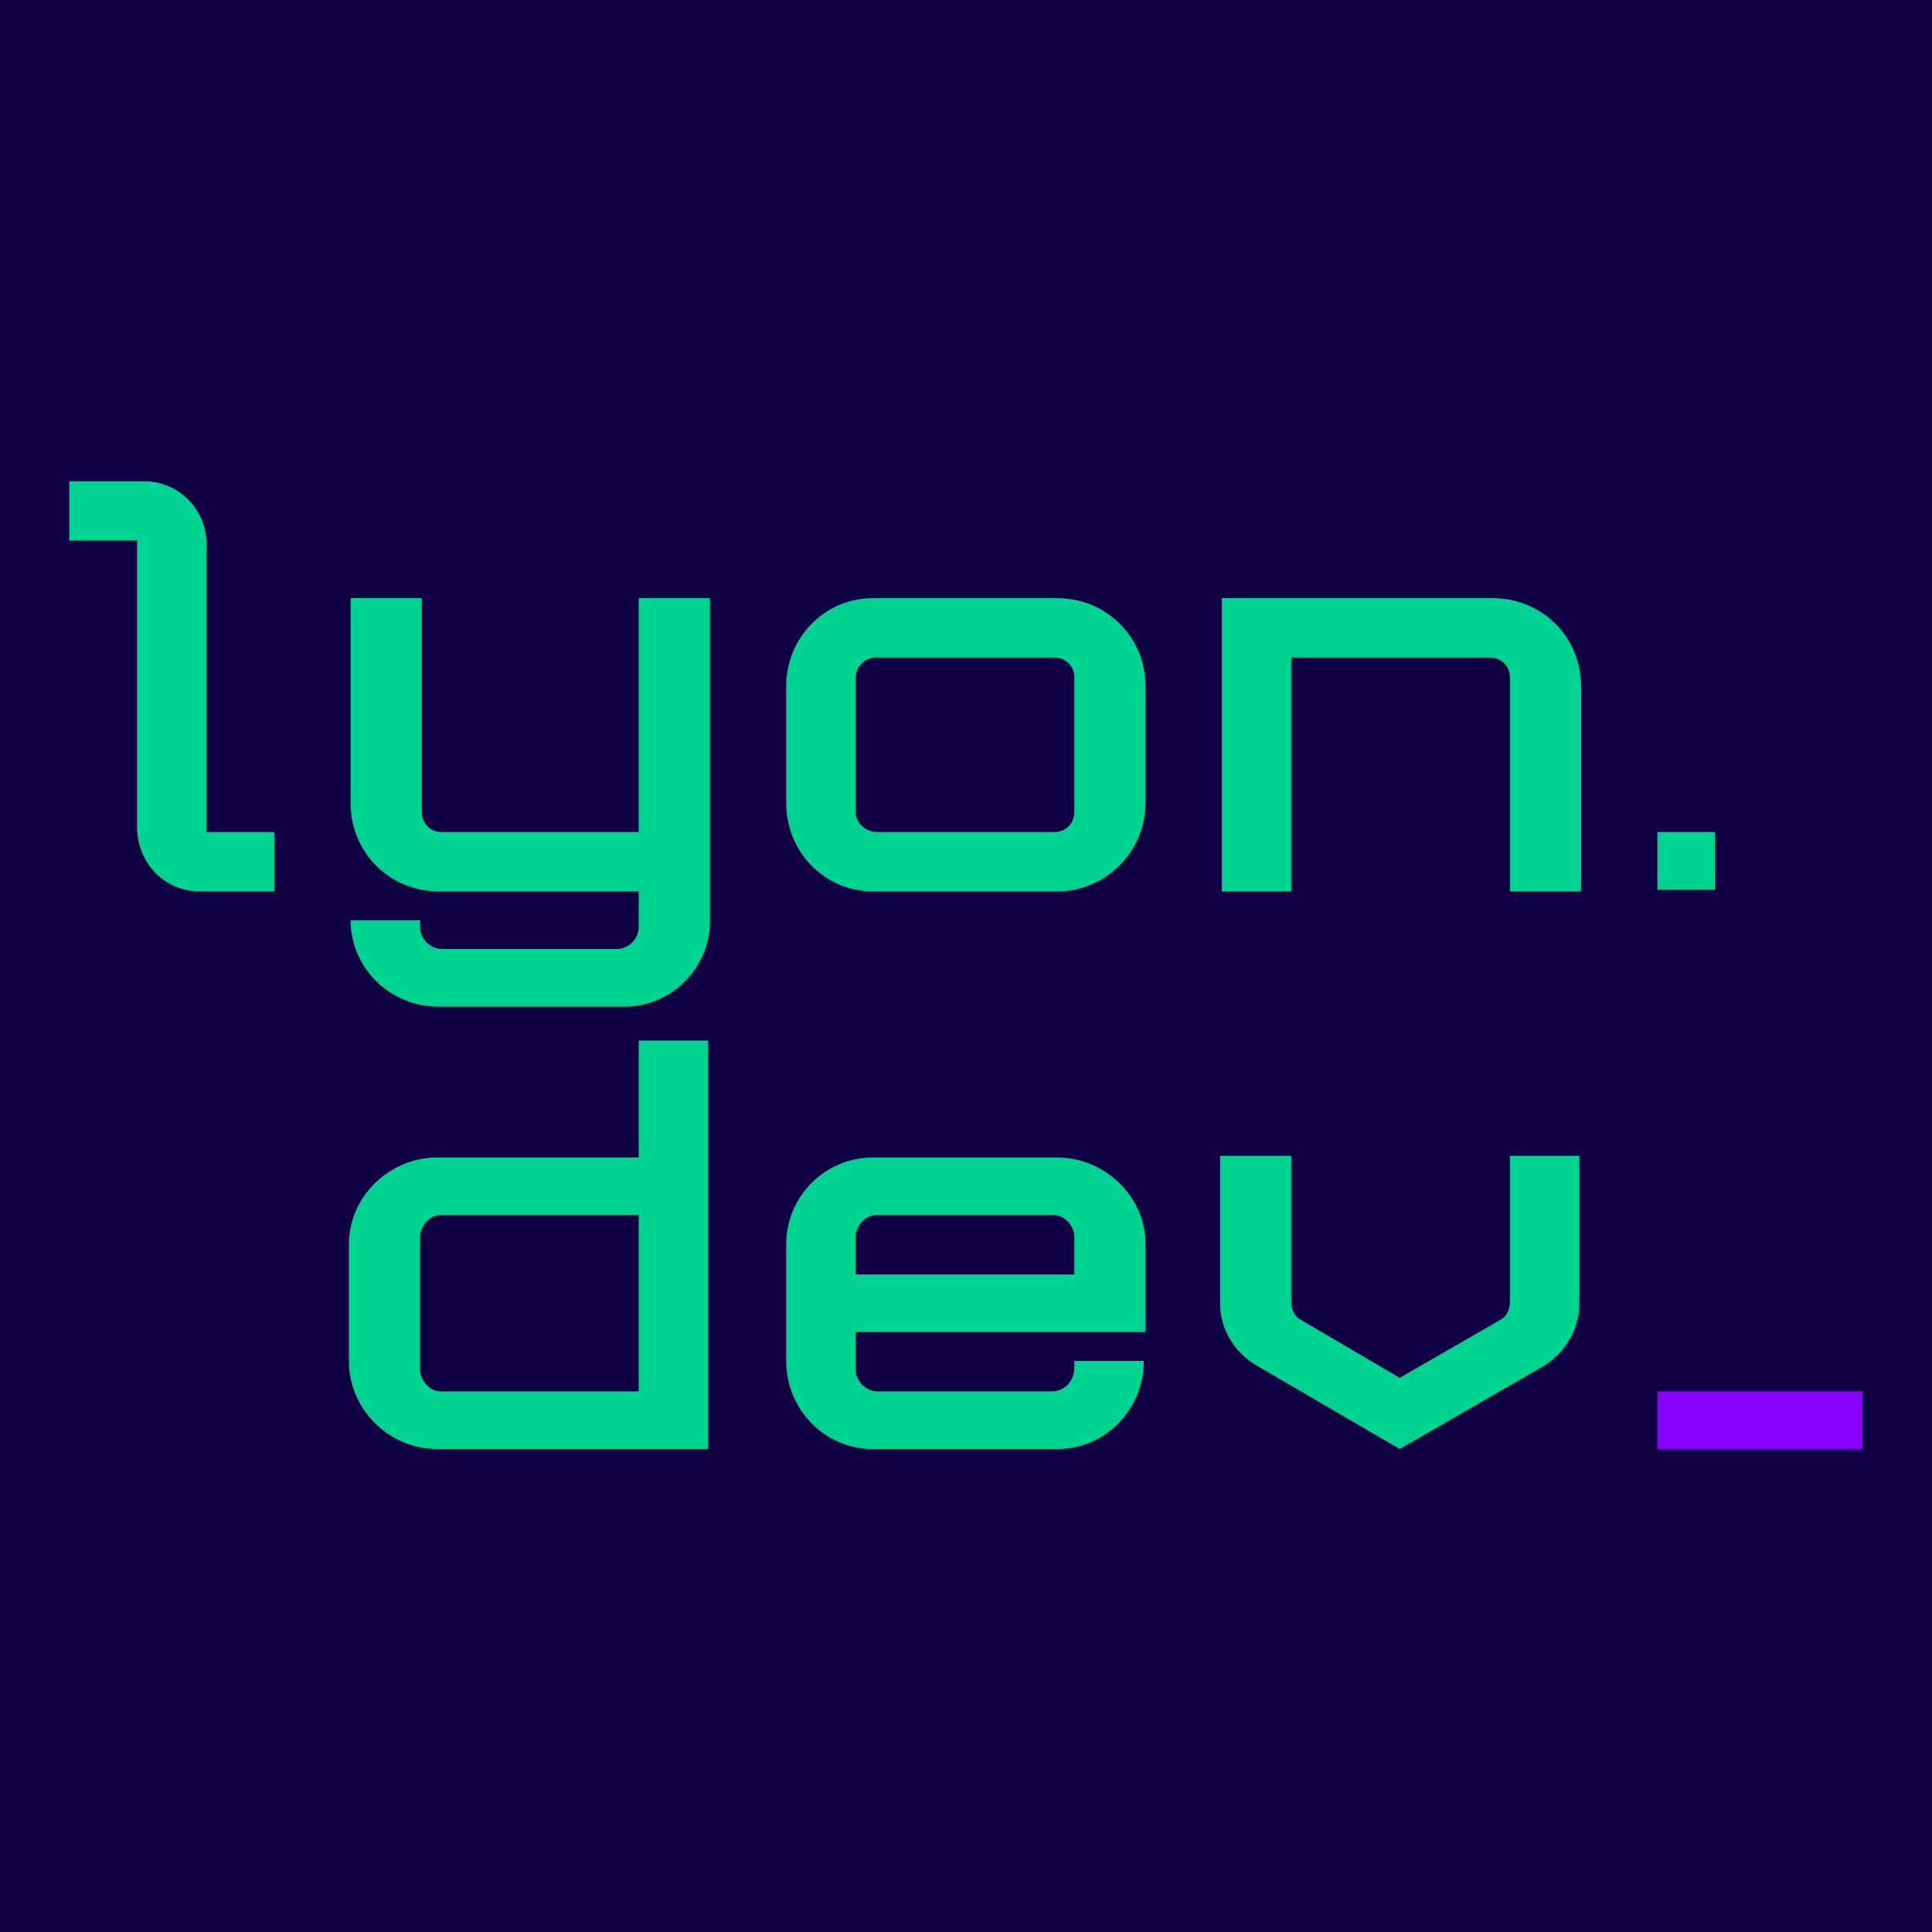
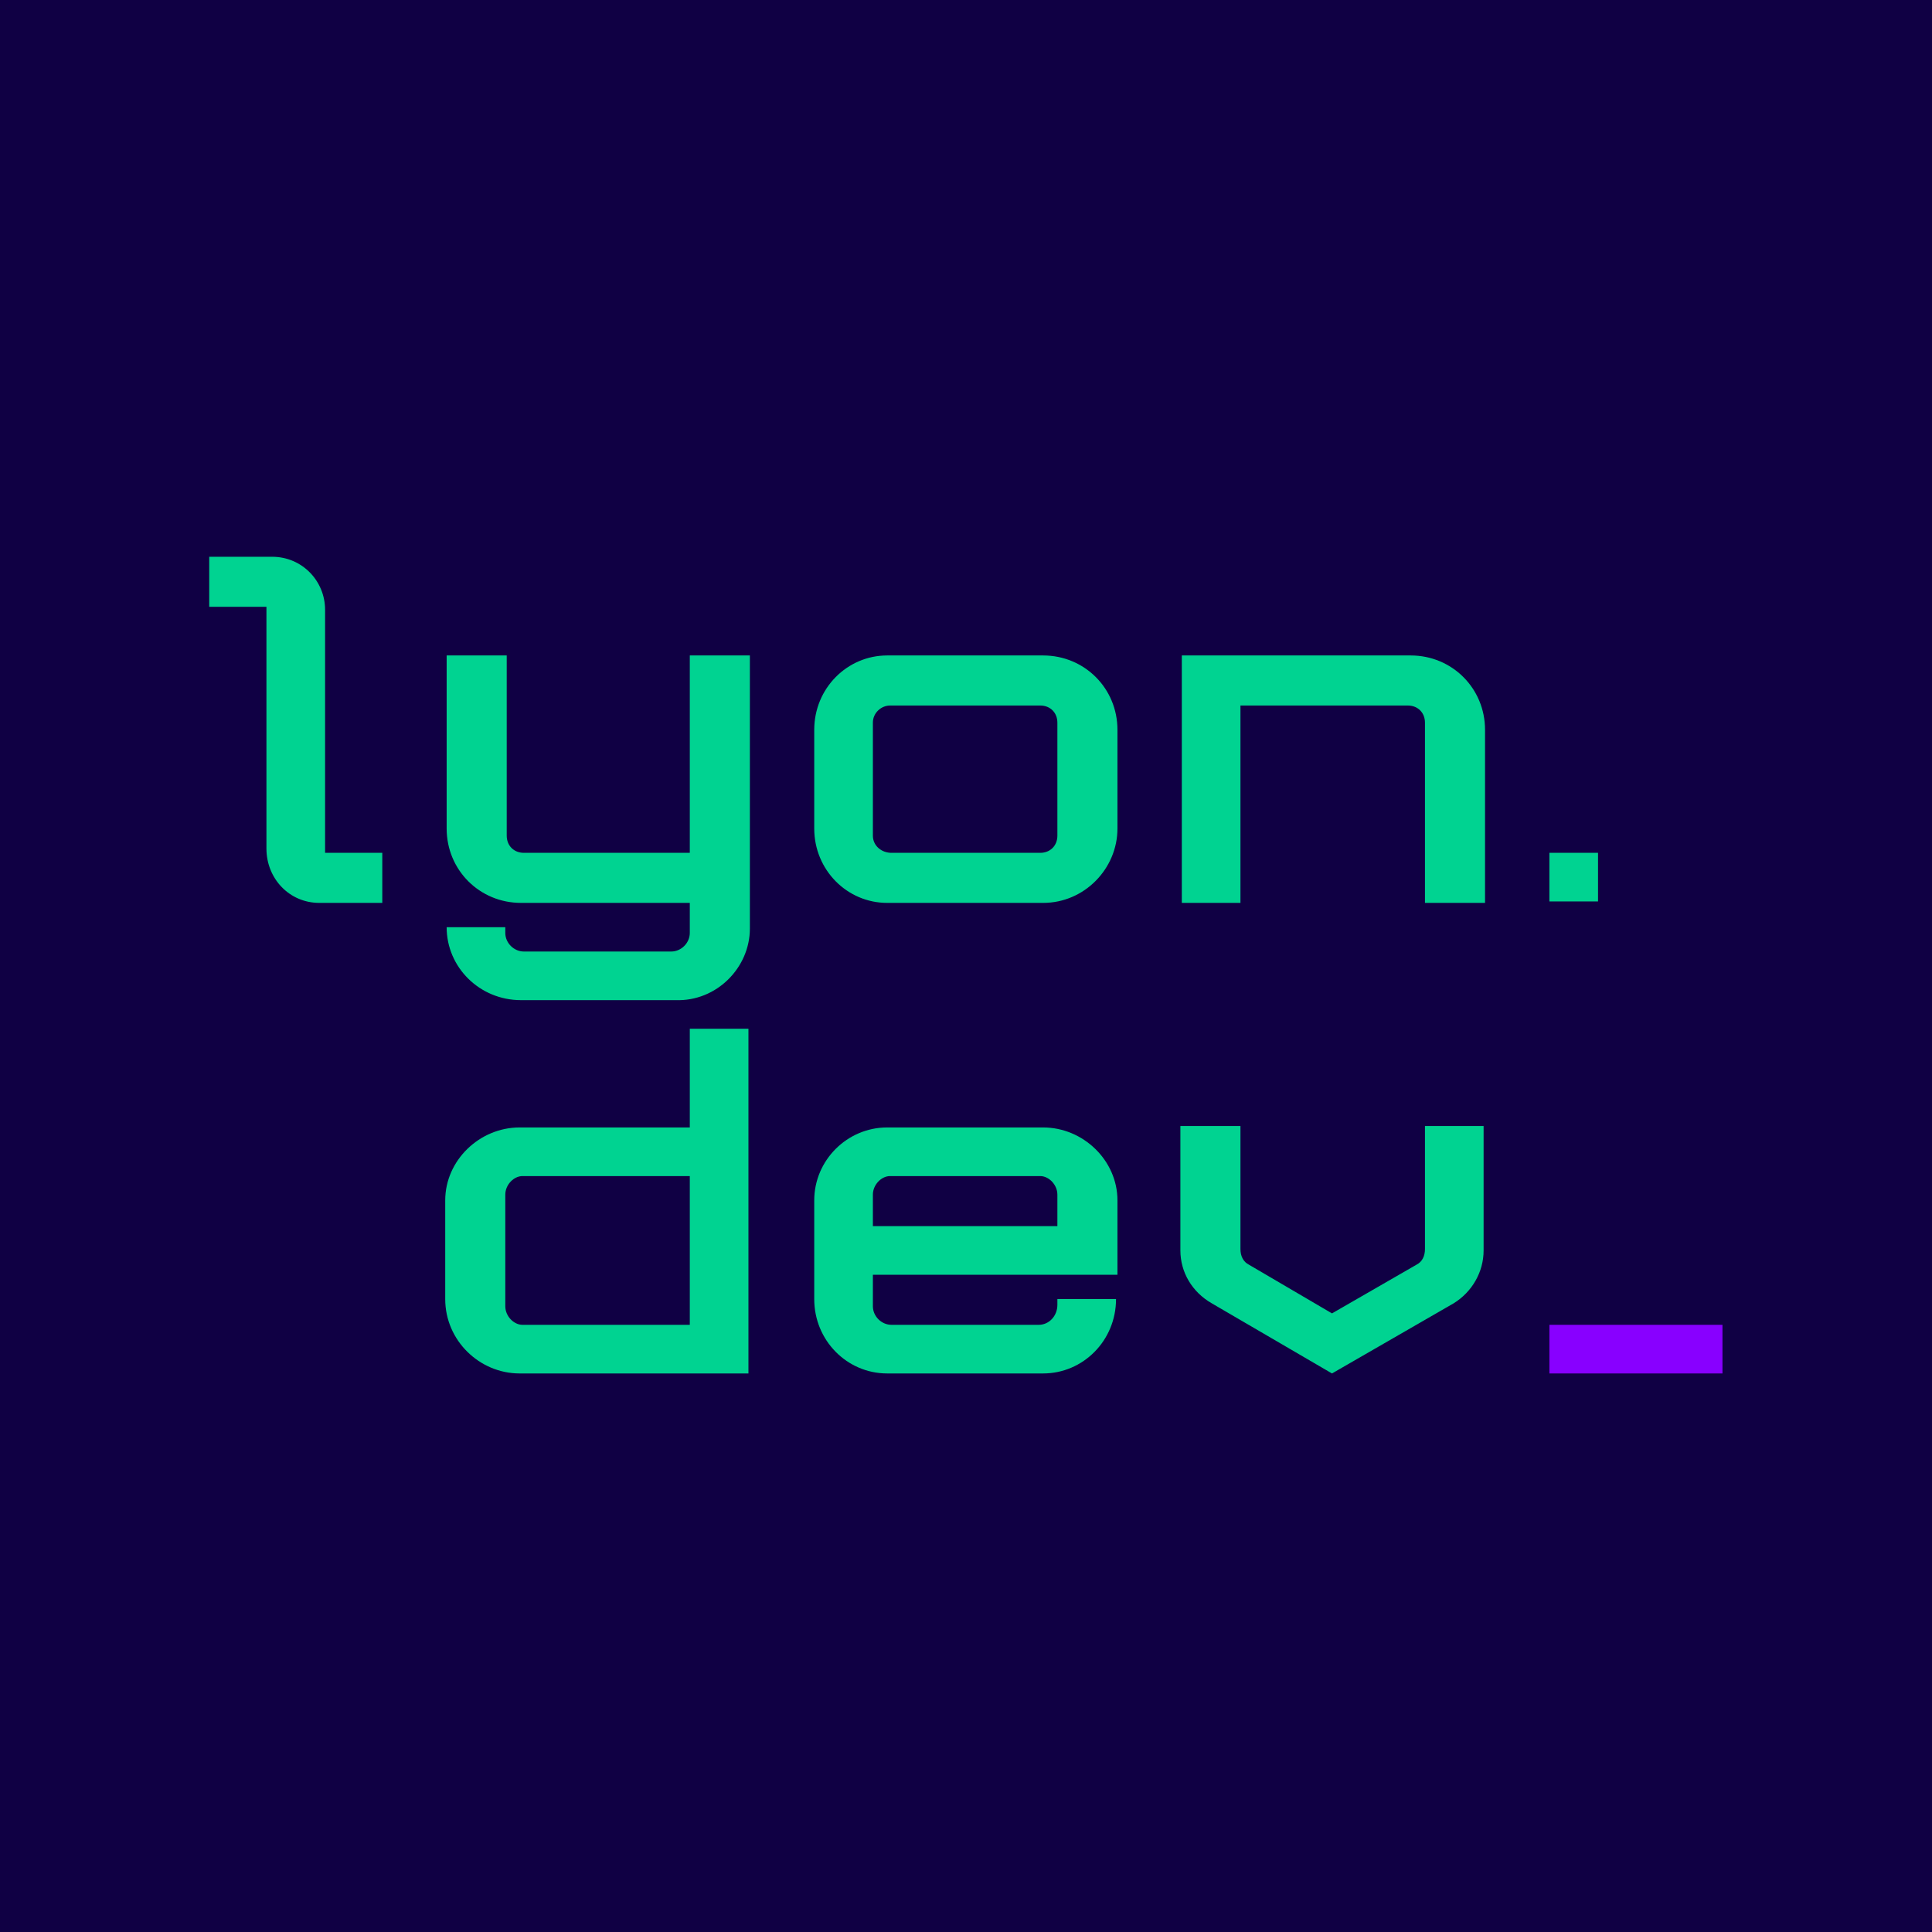
<svg xmlns="http://www.w3.org/2000/svg" width="1088" height="1088" fill="none">
  <g clip-path="url(#prefix__clip0_1_2)">
    <path fill="#100044" d="M0 0h1088v1088H0z" />
-     <path d="M840.751 336.858H688.037v165.123h39.133V370.264h111.672c6.682 0 11.454 4.773 11.454 11.454v120.263h40.087V386.49c0-27.679-21.952-49.632-49.632-49.632zm-481.05 131.716H248.982c-6.681 0-11.453-4.772-11.453-11.453V336.858h-40.088v115.491c0 27.679 21.953 49.632 49.633 49.632h112.627v20.044c0 6.681-5.727 12.408-12.409 12.408h-98.31c-6.681 0-12.408-5.727-12.408-12.408v-3.818h-39.133c0 26.725 21.953 48.677 49.633 48.677h103.082c27.679.955 49.632-21.952 49.632-47.723V336.858h-40.087v131.716zm235.753-131.716H491.417c-26.725 0-48.678 21.953-48.678 49.632v65.859c0 27.679 21.953 49.632 48.678 49.632h104.037c27.679 0 49.632-22.907 49.632-49.632V386.49c0-27.679-21.953-49.632-49.632-49.632zm9.544 120.263c0 6.681-4.772 11.453-11.453 11.453H494.28c-6.681 0-12.408-4.772-12.408-11.453v-75.403c0-6.681 5.727-11.454 11.454-11.454h100.219c6.681 0 11.453 4.773 11.453 11.454v75.403zm328.336 11.453h32.452v32.452h-32.452v-32.452zM116.312 306.315c0-19.089-15.272-35.315-35.316-35.315H39v33.406h38.179v161.305c0 20.044 15.271 36.27 35.315 36.27h41.996v-33.407h-38.178V306.315zm243.389 345.517H246.119c-26.725 0-49.632 21.953-49.632 48.678v65.858c0 27.679 22.907 49.632 49.632 49.632h152.715V585.974h-39.133v65.858zm0 92.583v39.133H248.028c-5.727 0-11.454-5.727-11.454-12.408v-74.448c0-6.681 5.727-12.408 11.454-12.408h111.673v60.131zm235.753-92.583H491.417c-26.725 0-48.678 21.953-48.678 48.678v65.858c0 27.679 21.953 49.632 48.678 49.632h104.037c26.725 0 48.677-21.953 48.677-49.632h.955-40.088v3.818c0 7.635-5.727 13.362-12.408 13.362h-98.31c-6.681 0-12.408-5.727-12.408-12.408v-20.998h163.214V700.51c0-26.725-22.907-48.678-49.632-48.678zm9.544 65.858H481.872v-20.998c0-6.681 5.727-12.408 11.454-12.408h100.219c5.726 0 11.453 5.727 11.453 12.408v20.998zm245.298 15.271c0 4.773-1.909 8.591-5.727 10.5l-56.313 32.451-55.359-32.451c-3.818-1.909-5.727-5.727-5.727-10.5v-82.084h-40.088v83.039c0 14.317 7.636 27.679 20.999 35.315L788.256 816l81.129-46.769c12.408-7.636 20.044-20.998 20.044-35.315v-83.039h-39.133v82.084z" fill="#00D391" />
-     <path d="M933.335 783.548h115.485V816H933.335v-32.452z" fill="#80F" />
+     <path d="M794.41 369.118H665.537v139.345h33.023V397.309h94.239c5.638 0 9.666 4.028 9.666 9.666v101.488h33.829v-97.461c0-23.358-18.526-41.884-41.884-41.884zM388.459 480.272h-93.433c-5.638 0-9.666-4.028-9.666-9.666V369.118h-33.829v97.461c0 23.358 18.526 41.884 41.884 41.884h95.044v16.914c0 5.638-4.833 10.471-10.471 10.471h-82.962c-5.638 0-10.471-4.833-10.471-10.471v-3.222h-33.024c0 22.553 18.526 41.079 41.884 41.079h86.989c23.359.805 41.884-18.526 41.884-40.273V369.118h-33.829v111.154zm198.948-111.154h-87.795c-22.553 0-41.078 18.526-41.078 41.884v55.577c0 23.358 18.525 41.884 41.078 41.884h87.795c23.358 0 41.884-19.331 41.884-41.884v-55.577c0-23.358-18.526-41.884-41.884-41.884zm8.055 101.488c0 5.638-4.028 9.666-9.666 9.666h-83.767c-5.639 0-10.471-4.028-10.471-9.666v-63.631c0-5.638 4.832-9.666 9.665-9.666h84.573c5.638 0 9.666 4.028 9.666 9.666v63.631zm277.077 9.666h27.386v27.385h-27.386v-27.385zM183.067 343.344c0-16.11-12.887-29.802-29.802-29.802h-35.44v28.191h32.218v136.122c0 16.915 12.888 30.608 29.802 30.608h35.44v-28.191h-32.218V343.344zM388.459 634.92h-95.85c-22.552 0-41.883 18.525-41.883 41.078v55.577c0 23.358 19.331 41.883 41.883 41.883h128.874V579.343h-33.024v55.577zm0 78.129v33.024H294.22c-4.832 0-9.665-4.833-9.665-10.471v-62.826c0-5.638 4.833-10.471 9.665-10.471h94.239v50.744zm198.948-78.129h-87.795c-22.553 0-41.078 18.525-41.078 41.078v55.577c0 23.358 18.525 41.883 41.078 41.883h87.795c22.553 0 41.079-18.525 41.079-41.883h.805-33.829v3.221c0 6.444-4.833 11.277-10.471 11.277h-82.962c-5.639 0-10.471-4.833-10.471-10.471v-17.72h137.733v-41.884c0-22.553-19.331-41.078-41.884-41.078zm8.055 55.576H491.558v-17.72c0-5.638 4.832-10.471 9.665-10.471h84.573c4.833 0 9.666 4.833 9.666 10.471v17.72zm207.003 12.888c0 4.027-1.611 7.249-4.833 8.86l-47.522 27.385-46.717-27.385c-3.222-1.611-4.833-4.833-4.833-8.86v-69.27h-33.829v70.075c0 12.082 6.444 23.358 17.72 29.802l67.659 39.467 68.464-39.467c10.471-6.444 16.914-17.72 16.914-29.802v-70.075h-33.023v69.27z" fill="#00D391" />
+     <path d="M872.54 746.073H970v27.385h-97.46v-27.385z" fill="#80F" />
  </g>
  <defs>
    <clipPath id="prefix__clip0_1_2">
      <path fill="#fff" d="M0 0h1088v1088H0z" />
    </clipPath>
  </defs>
</svg>
